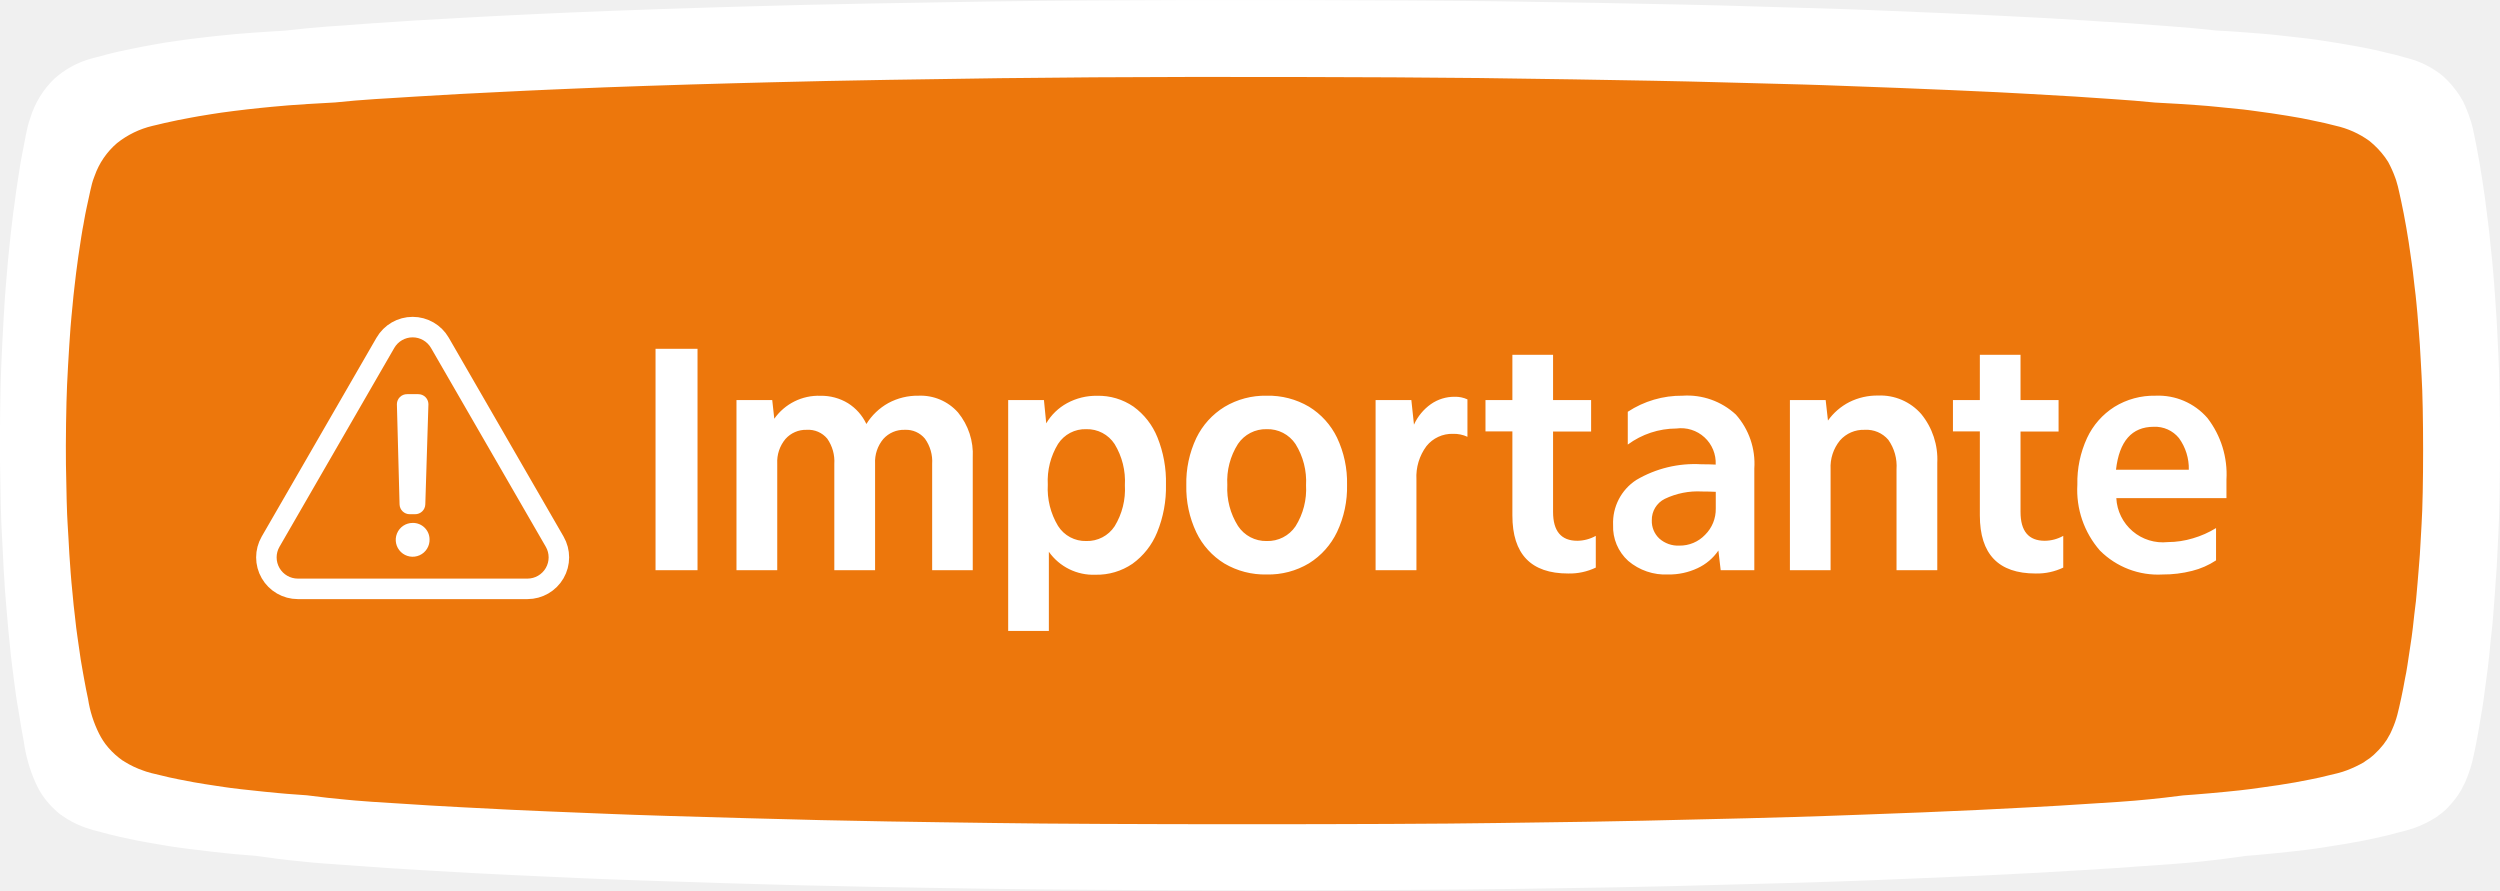
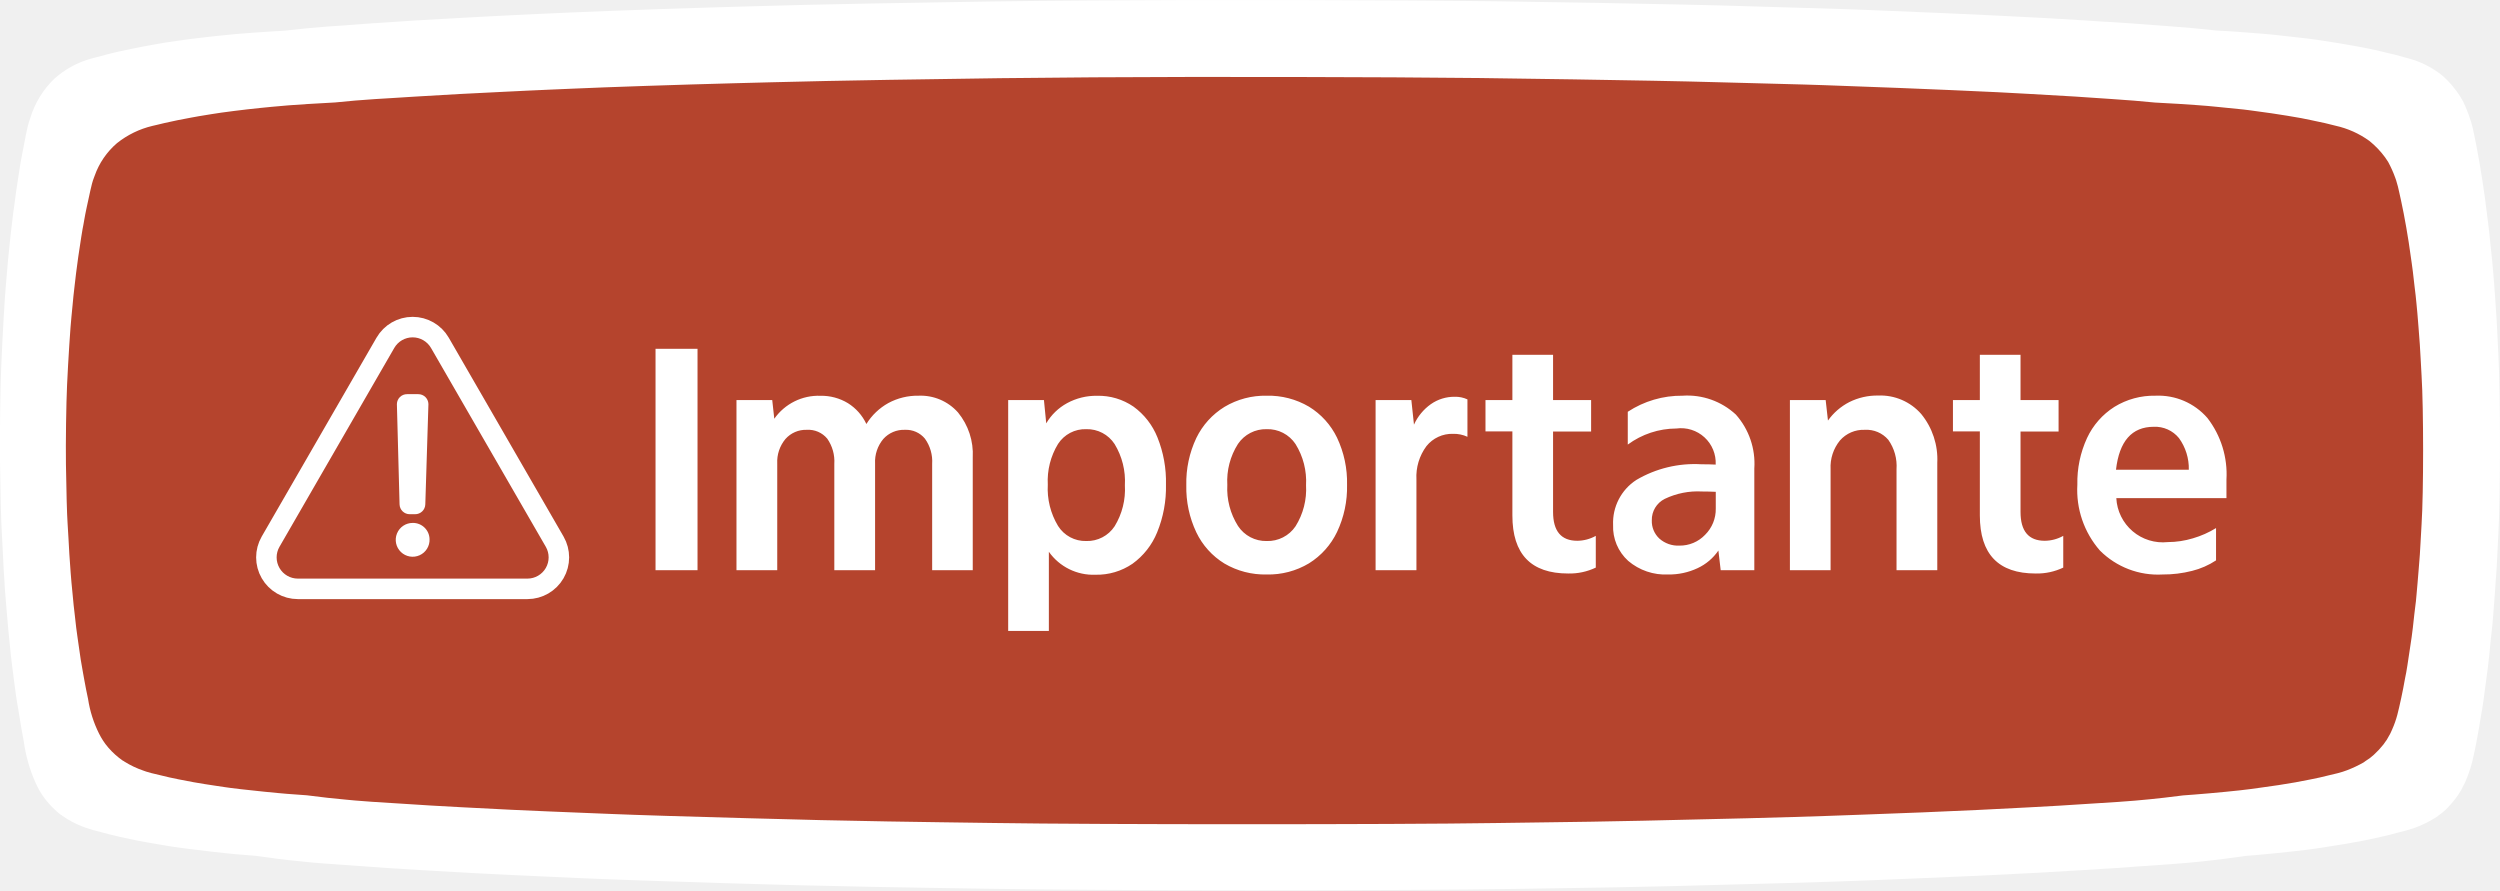
<svg xmlns="http://www.w3.org/2000/svg" width="121.935" height="43.415" viewBox="0 0 121.935 43.415">
  <defs>
    <clipPath id="clip-path">
      <rect id="Retângulo_593" data-name="Retângulo 593" width="16.613" height="15.872" fill="none" stroke="#fff" stroke-width="1" />
    </clipPath>
  </defs>
  <g id="Grupo_1638" data-name="Grupo 1638" transform="translate(-365.092 -6170.726)">
    <g id="Grupo_1613" data-name="Grupo 1613" transform="translate(365.092 6170.726)">
      <path id="União_4" data-name="União 4" d="M48.03,43.346,45.135,43.3c-.931-.013-2.112-.034-2.631-.045-3.458-.074-4.179-.092-4.886-.115l-2.33-.067c-2.36-.067-6.12-.2-7.029-.245-.248-.013-.8-.038-1.24-.056-1.157-.05-3-.137-3.947-.189-1.646-.09-3.826-.22-4.172-.247-.143-.011-.737-.054-1.316-.094-1.331-.09-2.436-.173-2.631-.2-.083-.011-.285-.032-.451-.047-.485-.043-1.323-.151-2.031-.253-1.041-.084-1.258-.1-1.471-.129l-.7-.077c-.711-.077-1.847-.224-2.121-.278-.075-.015-.243-.044-.374-.063-.349-.056-.906-.156-1.191-.214-.5-.1-1.155-.25-1.259-.281-.043-.013-.223-.061-.4-.107a8.059,8.059,0,0,1-.794-.227c-.024-.013-.086-.036-.135-.053a4.475,4.475,0,0,1-.981-.52.121.121,0,0,0-.049-.038.351.351,0,0,1-.1-.071c-.043-.038-.109-.092-.143-.12a4.214,4.214,0,0,1-.7-.8l-.125-.2a4.27,4.27,0,0,1-.2-.4,7.344,7.344,0,0,1-.57-2.013c-.063-.321-.152-.828-.19-1.083-.021-.12-.05-.309-.068-.42C.807,34.147.73,33.6.664,33.041c-.018-.155-.05-.395-.068-.535-.037-.262-.08-.658-.137-1.261-.017-.189-.043-.436-.056-.551s-.039-.413-.057-.663S.3,29.485.29,29.372c-.021-.183-.061-.762-.113-1.643-.011-.176-.03-.571-.043-.879S.1,26.129.086,25.933C.054,25.448.02,24.06,0,22.505c-.016-1.246.014-3.532.059-4.6.059-1.44.177-3.481.224-3.95.014-.127.041-.436.059-.688s.041-.5.047-.548.03-.3.055-.548c.05-.515.106-1.022.193-1.72C.73,9.732.869,8.738.9,8.592c.011-.048.03-.176.044-.28S.987,8.048,1,7.956s.05-.257.068-.37c.12-.667.288-1.483.327-1.58.011-.028.048-.143.083-.255a4.494,4.494,0,0,1,1.16-1.9,4.5,4.5,0,0,1,1.834-1l.238-.061c.117-.03.3-.079.4-.107.36-.1,1-.242,1.372-.313.106-.021.274-.056.374-.077s.254-.051.341-.063l.351-.064c.505-.1,1.709-.267,2.518-.356.192-.02.454-.049.578-.064.5-.056,1.2-.12,1.848-.162.558-.039,1.015-.069,1.429-.092.682-.08,1.381-.146,2.081-.2.045,0,.4-.027.789-.053L18.11,1.14c1.2-.086,3.308-.214,4.548-.277.353-.018.91-.05,1.24-.067S24.74.751,25.026.739,25.837.7,26.191.683C27.867.6,31.852.447,34.536.369c.639-.019,1.5-.043,1.917-.056C38.1.263,40.437.207,42.579.169,47.21.083,49.736.047,53.179.023,58.907-.02,68.138,0,73.138.065,75.725.1,80.4.18,82.084.223c.5.011,1.308.031,1.8.042s1.24.034,1.653.048S86.8.35,87.422.369c2.217.065,3.306.1,3.533.112.128.009.736.034,1.353.056,3.074.117,7.8.347,9.247.452l1.015.065c1.2.074,1.752.11,2.03.135l1.2.09c.815.06,1.567.128,2.268.207.78.045,1.774.112,2.183.151l.545.048c.149.016.374.038.5.054l.567.064c.669.074,1,.112,1.067.127.038.01.222.038.408.063.928.133,2.352.393,2.79.512l.306.074c.361.084.529.125.613.153l.363.1a4.487,4.487,0,0,1,1.738.874,4.842,4.842,0,0,1,.821.961c.077.132.15.252.159.267a7.123,7.123,0,0,1,.366.917c.016.056.036.125.048.153.025.059.1.387.163.714.025.125.066.331.091.459.177.9.383,2.232.494,3.184.025.209.05.413.057.449.016.079.089.751.148,1.36.024.252.05.487.056.522s.028.265.046.51.038.492.045.548.032.405.057.778.055.823.068,1.006.032.578.046.879.033.726.045.943c.1,1.911.1,6.773,0,8.625-.014.209-.036.726-.057,1.147s-.043.861-.057.981-.032.4-.045.637-.034.522-.048.65-.036.436-.054.688-.044.527-.057.612-.039.318-.057.522c-.037.413-.118,1.195-.137,1.312-.006.041-.032.237-.057.433-.113.892-.238,1.766-.259,1.822-.006.02-.027.14-.045.267-.073.5-.272,1.549-.379,1.995a6.023,6.023,0,0,1-.27.86c-.009.013-.031.076-.055.135a1.813,1.813,0,0,1-.116.25,1.035,1.035,0,0,0-.079.158A.909.909,0,0,1,120,38.6c-.046.069-.1.155-.12.191a4.83,4.83,0,0,1-.495.6,2.557,2.557,0,0,1-.419.359.638.638,0,0,0-.1.082,6.055,6.055,0,0,1-.855.453l-.227.089a8.251,8.251,0,0,1-.794.227c-.174.046-.354.094-.4.107-.1.03-.762.178-1.26.281-.454.094-1.248.229-1.826.313-.157.023-.4.059-.533.082-.483.076-1.91.232-2.881.316l-.569.047c-.647.093-1.4.193-1.732.225-.251.025-.5.052-.752.079-.2.027-1.33.112-2.63.2-.58.04-1.173.083-1.316.094-.346.026-2.526.157-4.173.247-1.5.083-4.135.2-6.052.277-.518.02-1.308.051-1.766.072-1.6.067-6.331.2-9.548.279-2.511.056-3.1.067-4.7.09-.932.014-2.233.032-2.895.045-2.639.046-7.784.069-12.939.069S50.706,43.392,48.03,43.346Z" transform="translate(0 0)" fill="#fff" />
-       <path id="União_3" data-name="União 3" d="M45.285,36.389l-2.729-.038c-.879-.011-1.992-.028-2.481-.038-3.261-.062-3.941-.078-4.607-.1l-2.2-.057c-2.226-.057-5.77-.166-6.628-.206-.234-.011-.759-.032-1.169-.047-1.091-.042-2.828-.115-3.721-.158-1.552-.075-3.608-.185-3.934-.207-.135-.009-.694-.045-1.24-.079-1.255-.076-2.3-.145-2.481-.168-.078-.009-.269-.027-.426-.04-.457-.036-1.248-.126-1.915-.213-.982-.07-1.186-.087-1.387-.108l-.663-.064c-.671-.064-1.741-.188-2-.233-.07-.013-.229-.037-.353-.053-.329-.047-.854-.131-1.123-.18-.469-.086-1.089-.21-1.187-.236-.041-.011-.21-.052-.375-.09-.378-.086-.693-.165-.749-.191-.023-.011-.081-.03-.128-.045a4.417,4.417,0,0,1-.924-.436.113.113,0,0,0-.047-.032.335.335,0,0,1-.095-.06c-.041-.032-.1-.077-.135-.1a3.694,3.694,0,0,1-.663-.674l-.118-.171a3.527,3.527,0,0,1-.19-.332,5.667,5.667,0,0,1-.537-1.69c-.06-.269-.143-.7-.18-.909-.019-.1-.047-.259-.064-.353-.079-.42-.152-.877-.214-1.348-.017-.13-.047-.331-.064-.449-.034-.22-.075-.552-.129-1.058-.016-.159-.04-.366-.053-.462s-.037-.347-.053-.556-.043-.459-.054-.554C.254,24.5.216,24.018.167,23.279.156,23.131.139,22.8.126,22.54s-.034-.605-.046-.77C.051,21.364.019,20.2,0,18.893c-.015-1.046.013-2.965.055-3.861.055-1.209.167-2.922.212-3.316.013-.107.039-.366.056-.577s.038-.42.044-.46.028-.248.052-.46c.047-.432.1-.858.182-1.444C.688,8.17.819,7.336.851,7.214c.01-.04.028-.147.041-.235s.039-.222.055-.3.047-.216.064-.31c.114-.56.272-1.245.308-1.326.011-.024.045-.12.079-.214a3.728,3.728,0,0,1,1.093-1.6A4.418,4.418,0,0,1,4.22,2.388l.224-.052c.111-.025.28-.066.375-.09.34-.081.941-.2,1.294-.263.1-.017.259-.047.352-.064s.24-.043.322-.053l.331-.054c.477-.081,1.611-.224,2.375-.3.181-.017.427-.041.545-.054.468-.047,1.133-.1,1.743-.136.526-.033.957-.058,1.347-.077.643-.067,1.3-.123,1.962-.165l.744-.045L17.075.957C18.2.885,20.193.777,21.363.725,21.7.71,22.221.683,22.533.668S23.327.63,23.6.62s.765-.032,1.1-.047C26.275.5,30.032.375,32.562.309L34.369.262C35.922.221,38.126.174,40.146.142,44.512.07,46.894.04,50.14.019c5.4-.036,14.1-.019,18.819.035,2.438.029,6.847.1,8.435.132l1.7.035c.467.012,1.169.028,1.559.04l1.772.047c2.09.055,3.118.083,3.331.094.12.008.694.028,1.276.047,2.9.1,7.35.291,8.718.379l.957.055C97.835.947,98.36.977,98.622,1l1.134.076c.769.05,1.477.108,2.138.174.735.037,1.673.094,2.058.126l.514.04c.141.013.353.032.47.045l.535.054c.631.062.941.094,1.005.107.036.008.21.032.385.053.874.111,2.218.33,2.631.43l.289.062c.34.071.5.105.578.129l.342.085a4.45,4.45,0,0,1,1.639.734,4.247,4.247,0,0,1,.774.807c.073.111.141.212.15.224a5.6,5.6,0,0,1,.345.77c.015.047.034.1.045.129a5.718,5.718,0,0,1,.154.6c.023.1.062.278.085.385.167.759.361,1.874.466,2.673.024.176.048.347.054.377.015.067.084.631.139,1.142.023.212.047.408.053.438s.026.223.043.428.036.413.043.46.03.34.053.653.052.691.064.845.03.485.043.738.032.61.043.791c.1,1.6.1,5.686,0,7.241-.013.175-.034.61-.054.963s-.041.723-.054.824-.03.34-.043.535-.032.438-.045.545-.034.366-.051.577-.041.443-.054.514-.037.267-.053.438c-.034.346-.111,1-.129,1.1-.006.034-.03.2-.054.364-.107.749-.224,1.482-.244,1.53-.006.017-.025.118-.043.224-.068.417-.257,1.3-.357,1.675a4.657,4.657,0,0,1-.254.722,1.154,1.154,0,0,0-.051.113,1.454,1.454,0,0,1-.109.209.844.844,0,0,0-.075.133.732.732,0,0,1-.081.122c-.043.058-.094.13-.113.16a4.219,4.219,0,0,1-.467.5,2.357,2.357,0,0,1-.4.3.605.605,0,0,0-.094.069,5.935,5.935,0,0,1-.806.381l-.214.075c-.058.026-.378.107-.749.191-.164.038-.334.079-.374.09-.1.025-.719.15-1.188.236-.428.079-1.177.192-1.722.263-.148.019-.373.049-.5.069-.456.064-1.8.195-2.717.265l-.537.04c-.61.078-1.318.162-1.633.189l-.709.066c-.19.023-1.255.094-2.48.168-.546.034-1.106.07-1.24.079-.326.022-2.382.132-3.934.207-1.417.07-3.9.17-5.706.232-.489.017-1.234.043-1.665.06-1.51.057-5.969.172-9,.234-2.367.047-2.921.057-4.429.075-.879.012-2.105.027-2.729.038-2.488.039-7.339.058-12.2.058S47.808,36.428,45.285,36.389Z" transform="translate(3.216 3.752)" fill="#ed770c" />
+       <path id="União_3" data-name="União 3" d="M45.285,36.389l-2.729-.038c-.879-.011-1.992-.028-2.481-.038-3.261-.062-3.941-.078-4.607-.1l-2.2-.057c-2.226-.057-5.77-.166-6.628-.206-.234-.011-.759-.032-1.169-.047-1.091-.042-2.828-.115-3.721-.158-1.552-.075-3.608-.185-3.934-.207-.135-.009-.694-.045-1.24-.079-1.255-.076-2.3-.145-2.481-.168-.078-.009-.269-.027-.426-.04-.457-.036-1.248-.126-1.915-.213-.982-.07-1.186-.087-1.387-.108l-.663-.064c-.671-.064-1.741-.188-2-.233-.07-.013-.229-.037-.353-.053-.329-.047-.854-.131-1.123-.18-.469-.086-1.089-.21-1.187-.236-.041-.011-.21-.052-.375-.09-.378-.086-.693-.165-.749-.191-.023-.011-.081-.03-.128-.045a4.417,4.417,0,0,1-.924-.436.113.113,0,0,0-.047-.032.335.335,0,0,1-.095-.06c-.041-.032-.1-.077-.135-.1a3.694,3.694,0,0,1-.663-.674l-.118-.171a3.527,3.527,0,0,1-.19-.332,5.667,5.667,0,0,1-.537-1.69c-.06-.269-.143-.7-.18-.909-.019-.1-.047-.259-.064-.353-.079-.42-.152-.877-.214-1.348-.017-.13-.047-.331-.064-.449-.034-.22-.075-.552-.129-1.058-.016-.159-.04-.366-.053-.462s-.037-.347-.053-.556-.043-.459-.054-.554C.254,24.5.216,24.018.167,23.279.156,23.131.139,22.8.126,22.54s-.034-.605-.046-.77C.051,21.364.019,20.2,0,18.893c-.015-1.046.013-2.965.055-3.861.055-1.209.167-2.922.212-3.316.013-.107.039-.366.056-.577s.038-.42.044-.46.028-.248.052-.46c.047-.432.1-.858.182-1.444C.688,8.17.819,7.336.851,7.214c.01-.04.028-.147.041-.235s.039-.222.055-.3.047-.216.064-.31c.114-.56.272-1.245.308-1.326.011-.024.045-.12.079-.214a3.728,3.728,0,0,1,1.093-1.6A4.418,4.418,0,0,1,4.22,2.388l.224-.052c.111-.025.28-.066.375-.09.34-.081.941-.2,1.294-.263.1-.017.259-.047.352-.064s.24-.043.322-.053l.331-.054c.477-.081,1.611-.224,2.375-.3.181-.017.427-.041.545-.054.468-.047,1.133-.1,1.743-.136.526-.033.957-.058,1.347-.077.643-.067,1.3-.123,1.962-.165l.744-.045L17.075.957C18.2.885,20.193.777,21.363.725,21.7.71,22.221.683,22.533.668S23.327.63,23.6.62s.765-.032,1.1-.047C26.275.5,30.032.375,32.562.309L34.369.262C35.922.221,38.126.174,40.146.142,44.512.07,46.894.04,50.14.019c5.4-.036,14.1-.019,18.819.035,2.438.029,6.847.1,8.435.132l1.7.035c.467.012,1.169.028,1.559.04l1.772.047c2.09.055,3.118.083,3.331.094.12.008.694.028,1.276.047,2.9.1,7.35.291,8.718.379l.957.055C97.835.947,98.36.977,98.622,1l1.134.076c.769.05,1.477.108,2.138.174.735.037,1.673.094,2.058.126l.514.04c.141.013.353.032.47.045l.535.054c.631.062.941.094,1.005.107.036.008.21.032.385.053.874.111,2.218.33,2.631.43l.289.062c.34.071.5.105.578.129l.342.085a4.45,4.45,0,0,1,1.639.734,4.247,4.247,0,0,1,.774.807c.073.111.141.212.15.224a5.6,5.6,0,0,1,.345.77c.015.047.034.1.045.129a5.718,5.718,0,0,1,.154.6c.023.1.062.278.085.385.167.759.361,1.874.466,2.673.024.176.048.347.054.377.015.067.084.631.139,1.142.023.212.047.408.053.438s.026.223.043.428.036.413.043.46.03.34.053.653.052.691.064.845.03.485.043.738.032.61.043.791c.1,1.6.1,5.686,0,7.241-.013.175-.034.61-.054.963s-.041.723-.054.824-.03.34-.043.535-.032.438-.045.545-.034.366-.051.577-.041.443-.054.514-.037.267-.053.438c-.034.346-.111,1-.129,1.1-.006.034-.03.2-.054.364-.107.749-.224,1.482-.244,1.53-.006.017-.025.118-.043.224-.068.417-.257,1.3-.357,1.675a4.657,4.657,0,0,1-.254.722,1.154,1.154,0,0,0-.051.113,1.454,1.454,0,0,1-.109.209.844.844,0,0,0-.075.133.732.732,0,0,1-.081.122c-.043.058-.094.13-.113.16a4.219,4.219,0,0,1-.467.5,2.357,2.357,0,0,1-.4.3.605.605,0,0,0-.094.069,5.935,5.935,0,0,1-.806.381l-.214.075c-.058.026-.378.107-.749.191-.164.038-.334.079-.374.09-.1.025-.719.15-1.188.236-.428.079-1.177.192-1.722.263-.148.019-.373.049-.5.069-.456.064-1.8.195-2.717.265l-.537.04c-.61.078-1.318.162-1.633.189l-.709.066c-.19.023-1.255.094-2.48.168-.546.034-1.106.07-1.24.079-.326.022-2.382.132-3.934.207-1.417.07-3.9.17-5.706.232-.489.017-1.234.043-1.665.06-1.51.057-5.969.172-9,.234-2.367.047-2.921.057-4.429.075-.879.012-2.105.027-2.729.038-2.488.039-7.339.058-12.2.058S47.808,36.428,45.285,36.389Z" transform="translate(3.216 3.752)" fill="#B5442D" />
      <path id="Caminho_1012" data-name="Caminho 1012" d="M3.056,0H1.008V-10.8H3.056Zm1.9,0V-8.3H6.7l.1.912a2.637,2.637,0,0,1,2.256-1.12,2.494,2.494,0,0,1,1.336.36,2.4,2.4,0,0,1,.9,1.016A2.938,2.938,0,0,1,12.36-8.152a3,3,0,0,1,1.48-.36,2.434,2.434,0,0,1,1.92.816A3.194,3.194,0,0,1,16.48-5.5V0H14.5V-5.184a1.9,1.9,0,0,0-.352-1.232,1.19,1.19,0,0,0-.976-.432,1.347,1.347,0,0,0-1.056.448,1.735,1.735,0,0,0-.4,1.2V0H9.728V-5.184a1.936,1.936,0,0,0-.344-1.232,1.2,1.2,0,0,0-1-.432,1.329,1.329,0,0,0-1.04.448,1.735,1.735,0,0,0-.4,1.2V0ZM18.208,2.96V-8.3h1.744l.112,1.136a2.65,2.65,0,0,1,1.016-.984,2.963,2.963,0,0,1,1.464-.36,3.012,3.012,0,0,1,1.776.528,3.425,3.425,0,0,1,1.168,1.5,5.788,5.788,0,0,1,.416,2.3,5.816,5.816,0,0,1-.432,2.336,3.521,3.521,0,0,1-1.2,1.528,3.079,3.079,0,0,1-1.808.536,2.652,2.652,0,0,1-2.272-1.12V2.96Zm3.808-4.384a1.6,1.6,0,0,0,1.384-.72,3.445,3.445,0,0,0,.5-2,3.484,3.484,0,0,0-.5-2.008,1.6,1.6,0,0,0-1.384-.728,1.58,1.58,0,0,0-1.376.72,3.455,3.455,0,0,0-.5,1.984,3.523,3.523,0,0,0,.5,2.016A1.576,1.576,0,0,0,22.016-1.424Zm8.8,1.632a3.889,3.889,0,0,1-2.064-.536,3.61,3.61,0,0,1-1.368-1.52,5.107,5.107,0,0,1-.488-2.3,5.107,5.107,0,0,1,.488-2.3A3.646,3.646,0,0,1,28.76-7.968a3.856,3.856,0,0,1,2.056-.544,3.889,3.889,0,0,1,2.064.536,3.621,3.621,0,0,1,1.368,1.512,5.1,5.1,0,0,1,.488,2.3,5.107,5.107,0,0,1-.488,2.3A3.664,3.664,0,0,1,32.88-.336,3.845,3.845,0,0,1,30.816.208Zm0-1.632a1.635,1.635,0,0,0,1.408-.72,3.4,3.4,0,0,0,.512-2,3.442,3.442,0,0,0-.512-2.008,1.629,1.629,0,0,0-1.408-.728,1.64,1.64,0,0,0-1.4.72,3.364,3.364,0,0,0-.52,2,3.409,3.409,0,0,0,.52,2A1.63,1.63,0,0,0,30.816-1.424ZM36.128,0V-8.3h1.744L38-7.1a2.476,2.476,0,0,1,.824-1,1.992,1.992,0,0,1,1.16-.36,1.384,1.384,0,0,1,.624.128v1.824a1.563,1.563,0,0,0-.7-.144,1.6,1.6,0,0,0-1.3.6,2.5,2.5,0,0,0-.488,1.624V0ZM45.52.16Q42.8.16,42.8-2.672v-4.1H41.488V-8.3H42.8v-2.208h1.984V-8.3H46.64v1.536H44.784v3.92q0,1.408,1.184,1.408a1.883,1.883,0,0,0,.9-.24V-.128A2.969,2.969,0,0,1,45.52.16ZM50.4.208a2.8,2.8,0,0,1-1.952-.664,2.246,2.246,0,0,1-.736-1.752A2.494,2.494,0,0,1,48.84-4.4a5.6,5.6,0,0,1,3.176-.768q.4,0,.7.016a1.694,1.694,0,0,0-1.92-1.76,4.013,4.013,0,0,0-2.368.784v-1.6A4.781,4.781,0,0,1,51.1-8.512a3.483,3.483,0,0,1,2.6.92,3.6,3.6,0,0,1,.9,2.632V0H52.96l-.112-.96A2.51,2.51,0,0,1,51.832-.1,3.258,3.258,0,0,1,50.4.208Zm2.32-4.032q-.336-.016-.672-.016a3.721,3.721,0,0,0-1.816.36A1.142,1.142,0,0,0,49.6-2.432a1.161,1.161,0,0,0,.368.888,1.372,1.372,0,0,0,.976.344A1.7,1.7,0,0,0,52.2-1.728a1.757,1.757,0,0,0,.52-1.28ZM56.336,0V-8.3H58.08L58.192-7.3a2.9,2.9,0,0,1,1.04-.9,3.041,3.041,0,0,1,1.408-.32,2.646,2.646,0,0,1,2.1.9,3.491,3.491,0,0,1,.784,2.384V0H61.536V-4.928a2.214,2.214,0,0,0-.4-1.432,1.4,1.4,0,0,0-1.152-.488,1.528,1.528,0,0,0-1.208.52,2.048,2.048,0,0,0-.456,1.4V0ZM68.32.16Q65.6.16,65.6-2.672v-4.1H64.288V-8.3H65.6v-2.208h1.984V-8.3H69.44v1.536H67.584v3.92q0,1.408,1.184,1.408a1.883,1.883,0,0,0,.9-.24V-.128A2.969,2.969,0,0,1,68.32.16Zm6.192.048A4,4,0,0,1,71.456-.96a4.493,4.493,0,0,1-1.1-3.216,5.162,5.162,0,0,1,.472-2.272,3.6,3.6,0,0,1,1.336-1.52,3.674,3.674,0,0,1,2-.544A3.167,3.167,0,0,1,76.7-7.424a4.49,4.49,0,0,1,.928,3.008v.9H72.256a2.272,2.272,0,0,0,2.512,2.144,4.259,4.259,0,0,0,1.224-.184,4.6,4.6,0,0,0,1.128-.5V-.48a3.766,3.766,0,0,1-1.168.512A5.667,5.667,0,0,1,74.512.208ZM72.24-4.9h3.552a2.523,2.523,0,0,0-.48-1.544,1.5,1.5,0,0,0-1.232-.552Q72.48-6.992,72.24-4.9Z" transform="translate(30.965 27.812)" fill="#fff" />
    </g>
    <g id="Grupo_1628" data-name="Grupo 1628" transform="translate(376.912 6185.127)">
      <g id="Grupo_1171" data-name="Grupo 1171" transform="translate(0 0)" clip-path="url(#clip-path)">
        <path id="Caminho_584" data-name="Caminho 584" d="M5.948.909l-5.6,9.7a1.535,1.535,0,0,0,1.329,2.3h11.2a1.535,1.535,0,0,0,1.329-2.3l-5.6-9.7A1.535,1.535,0,0,0,5.948.909Z" transform="translate(1.029 1.411)" fill="none" stroke="#fff" stroke-linecap="round" stroke-linejoin="round" stroke-width="1" />
        <path id="Caminho_585" data-name="Caminho 585" d="M33.511,16.533h-.256a.493.493,0,0,1-.5-.482l-.13-4.891a.493.493,0,0,1,.5-.482h.538a.493.493,0,0,1,.5.482l-.152,4.891A.493.493,0,0,1,33.511,16.533Z" transform="translate(-25.087 -5.854)" fill="#fff" />
        <path id="Caminho_586" data-name="Caminho 586" d="M33.933,51.685a.825.825,0,1,1-.824-.791A.808.808,0,0,1,33.933,51.685Z" transform="translate(-24.802 -39.79)" fill="#fff" />
      </g>
    </g>
  </g>
</svg>
